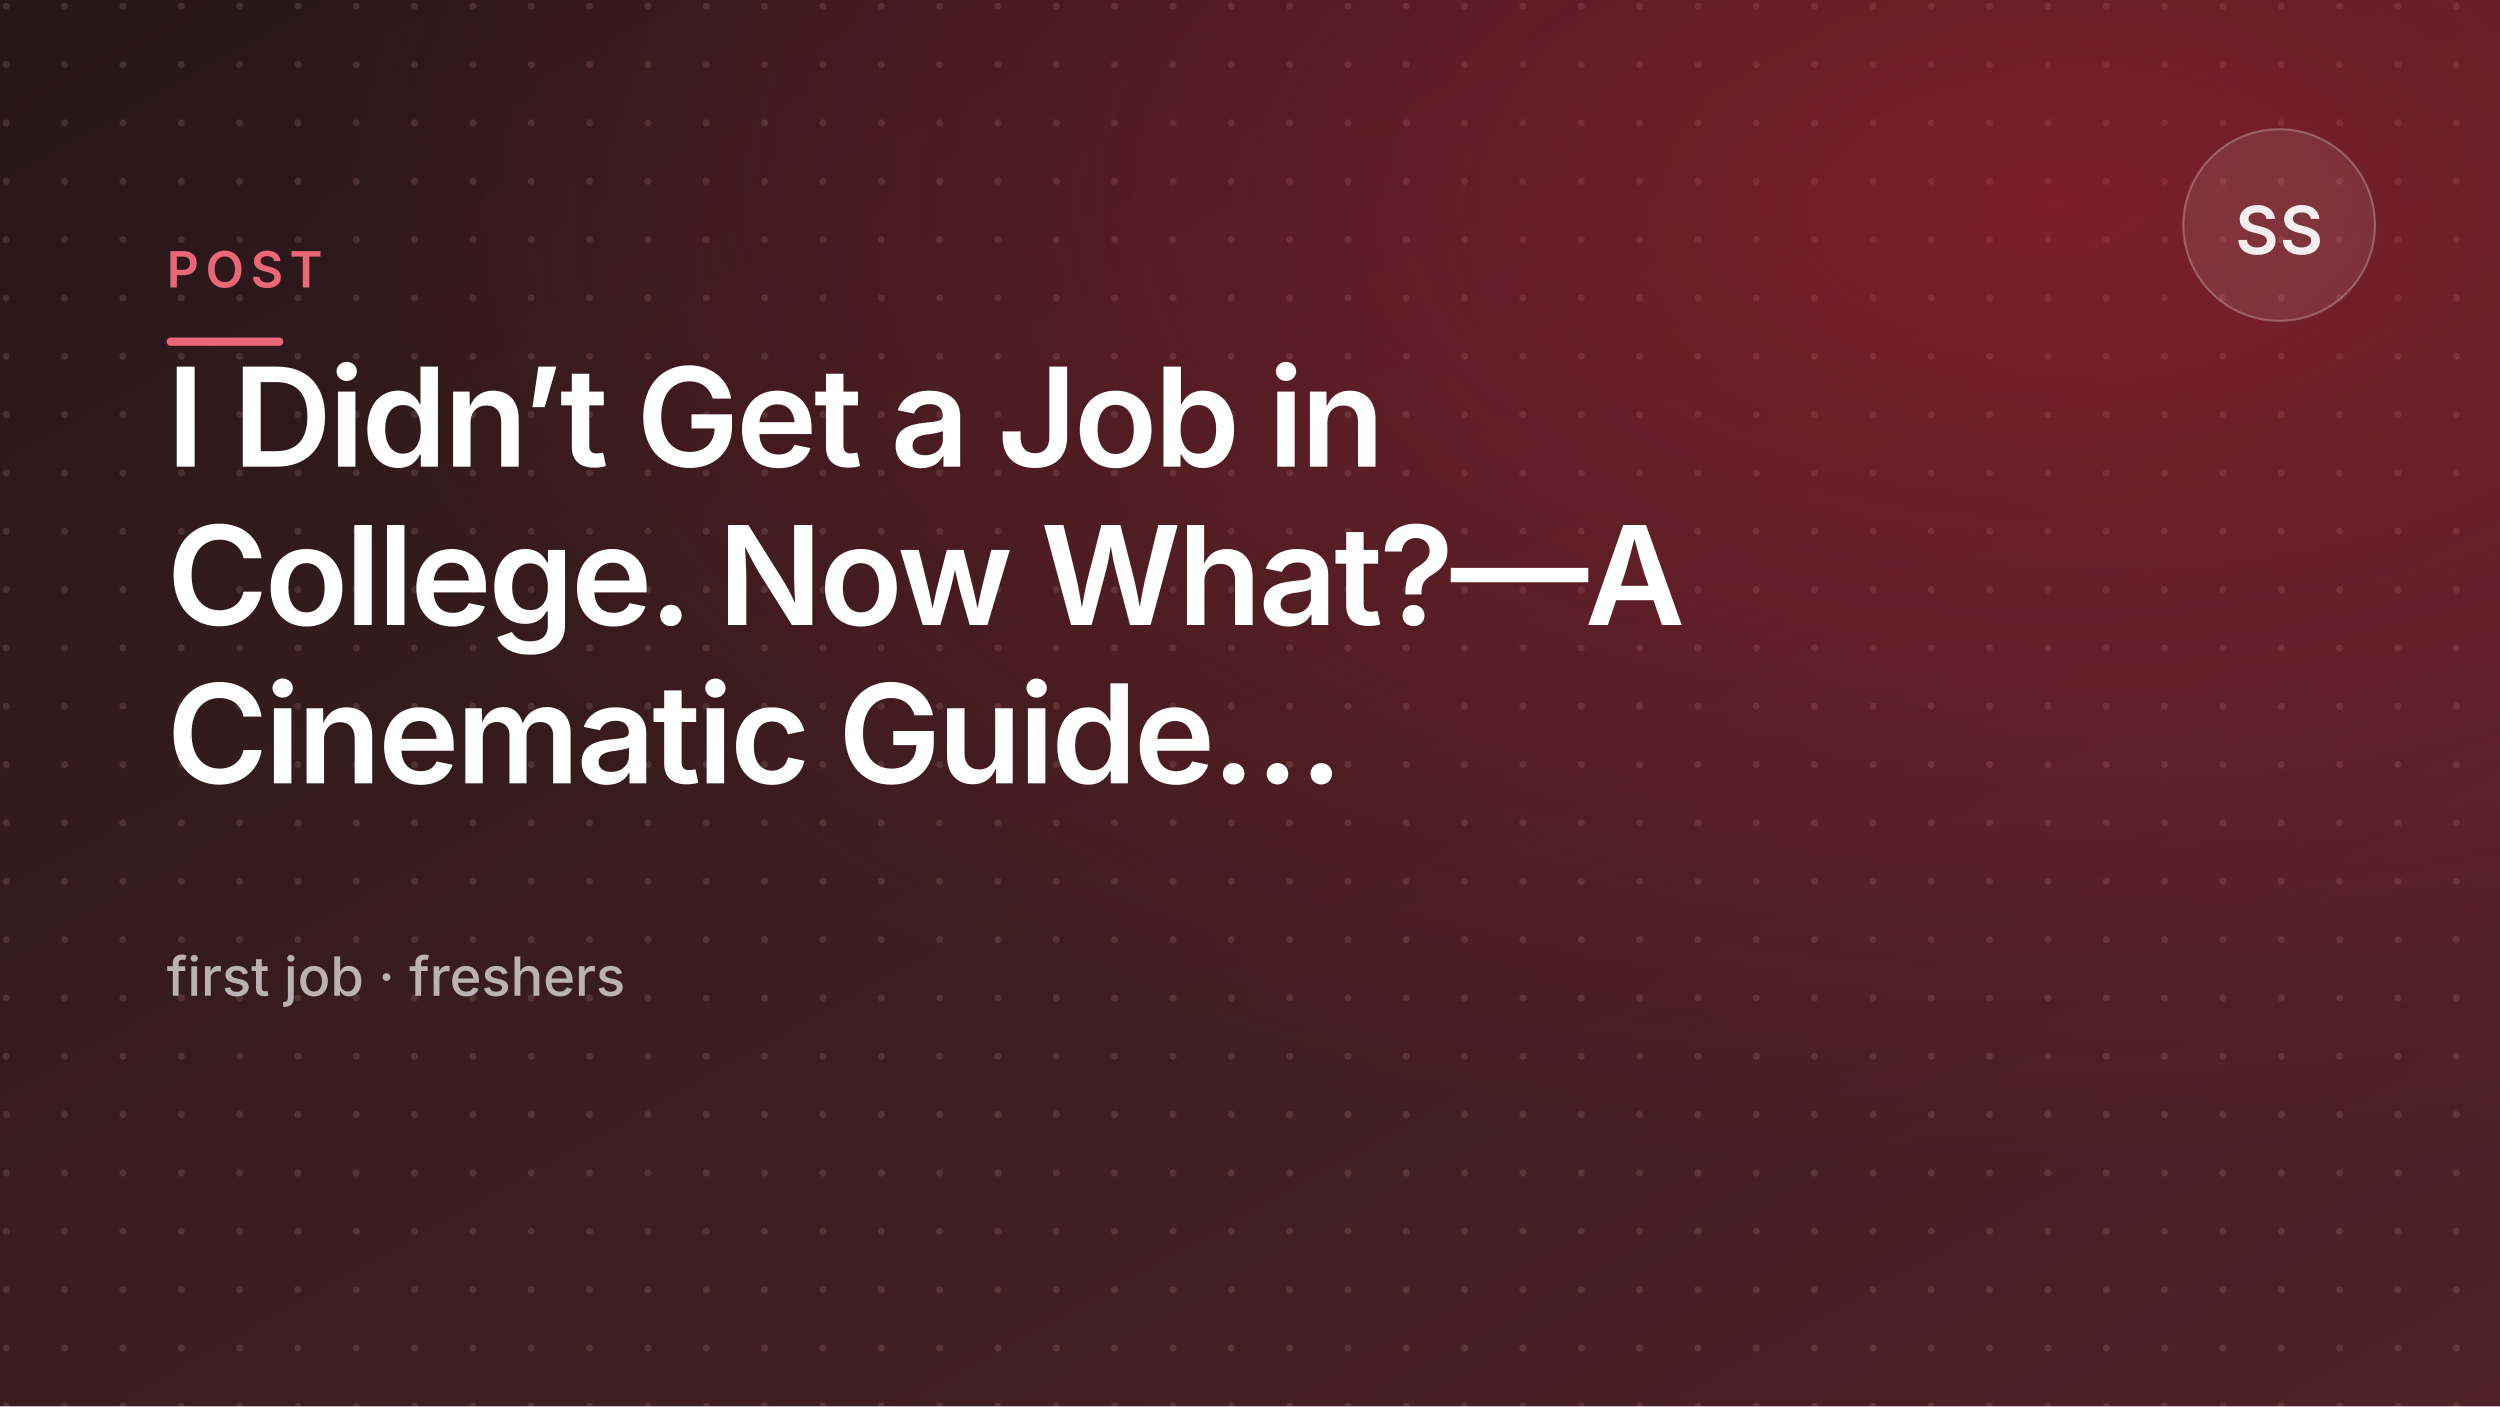
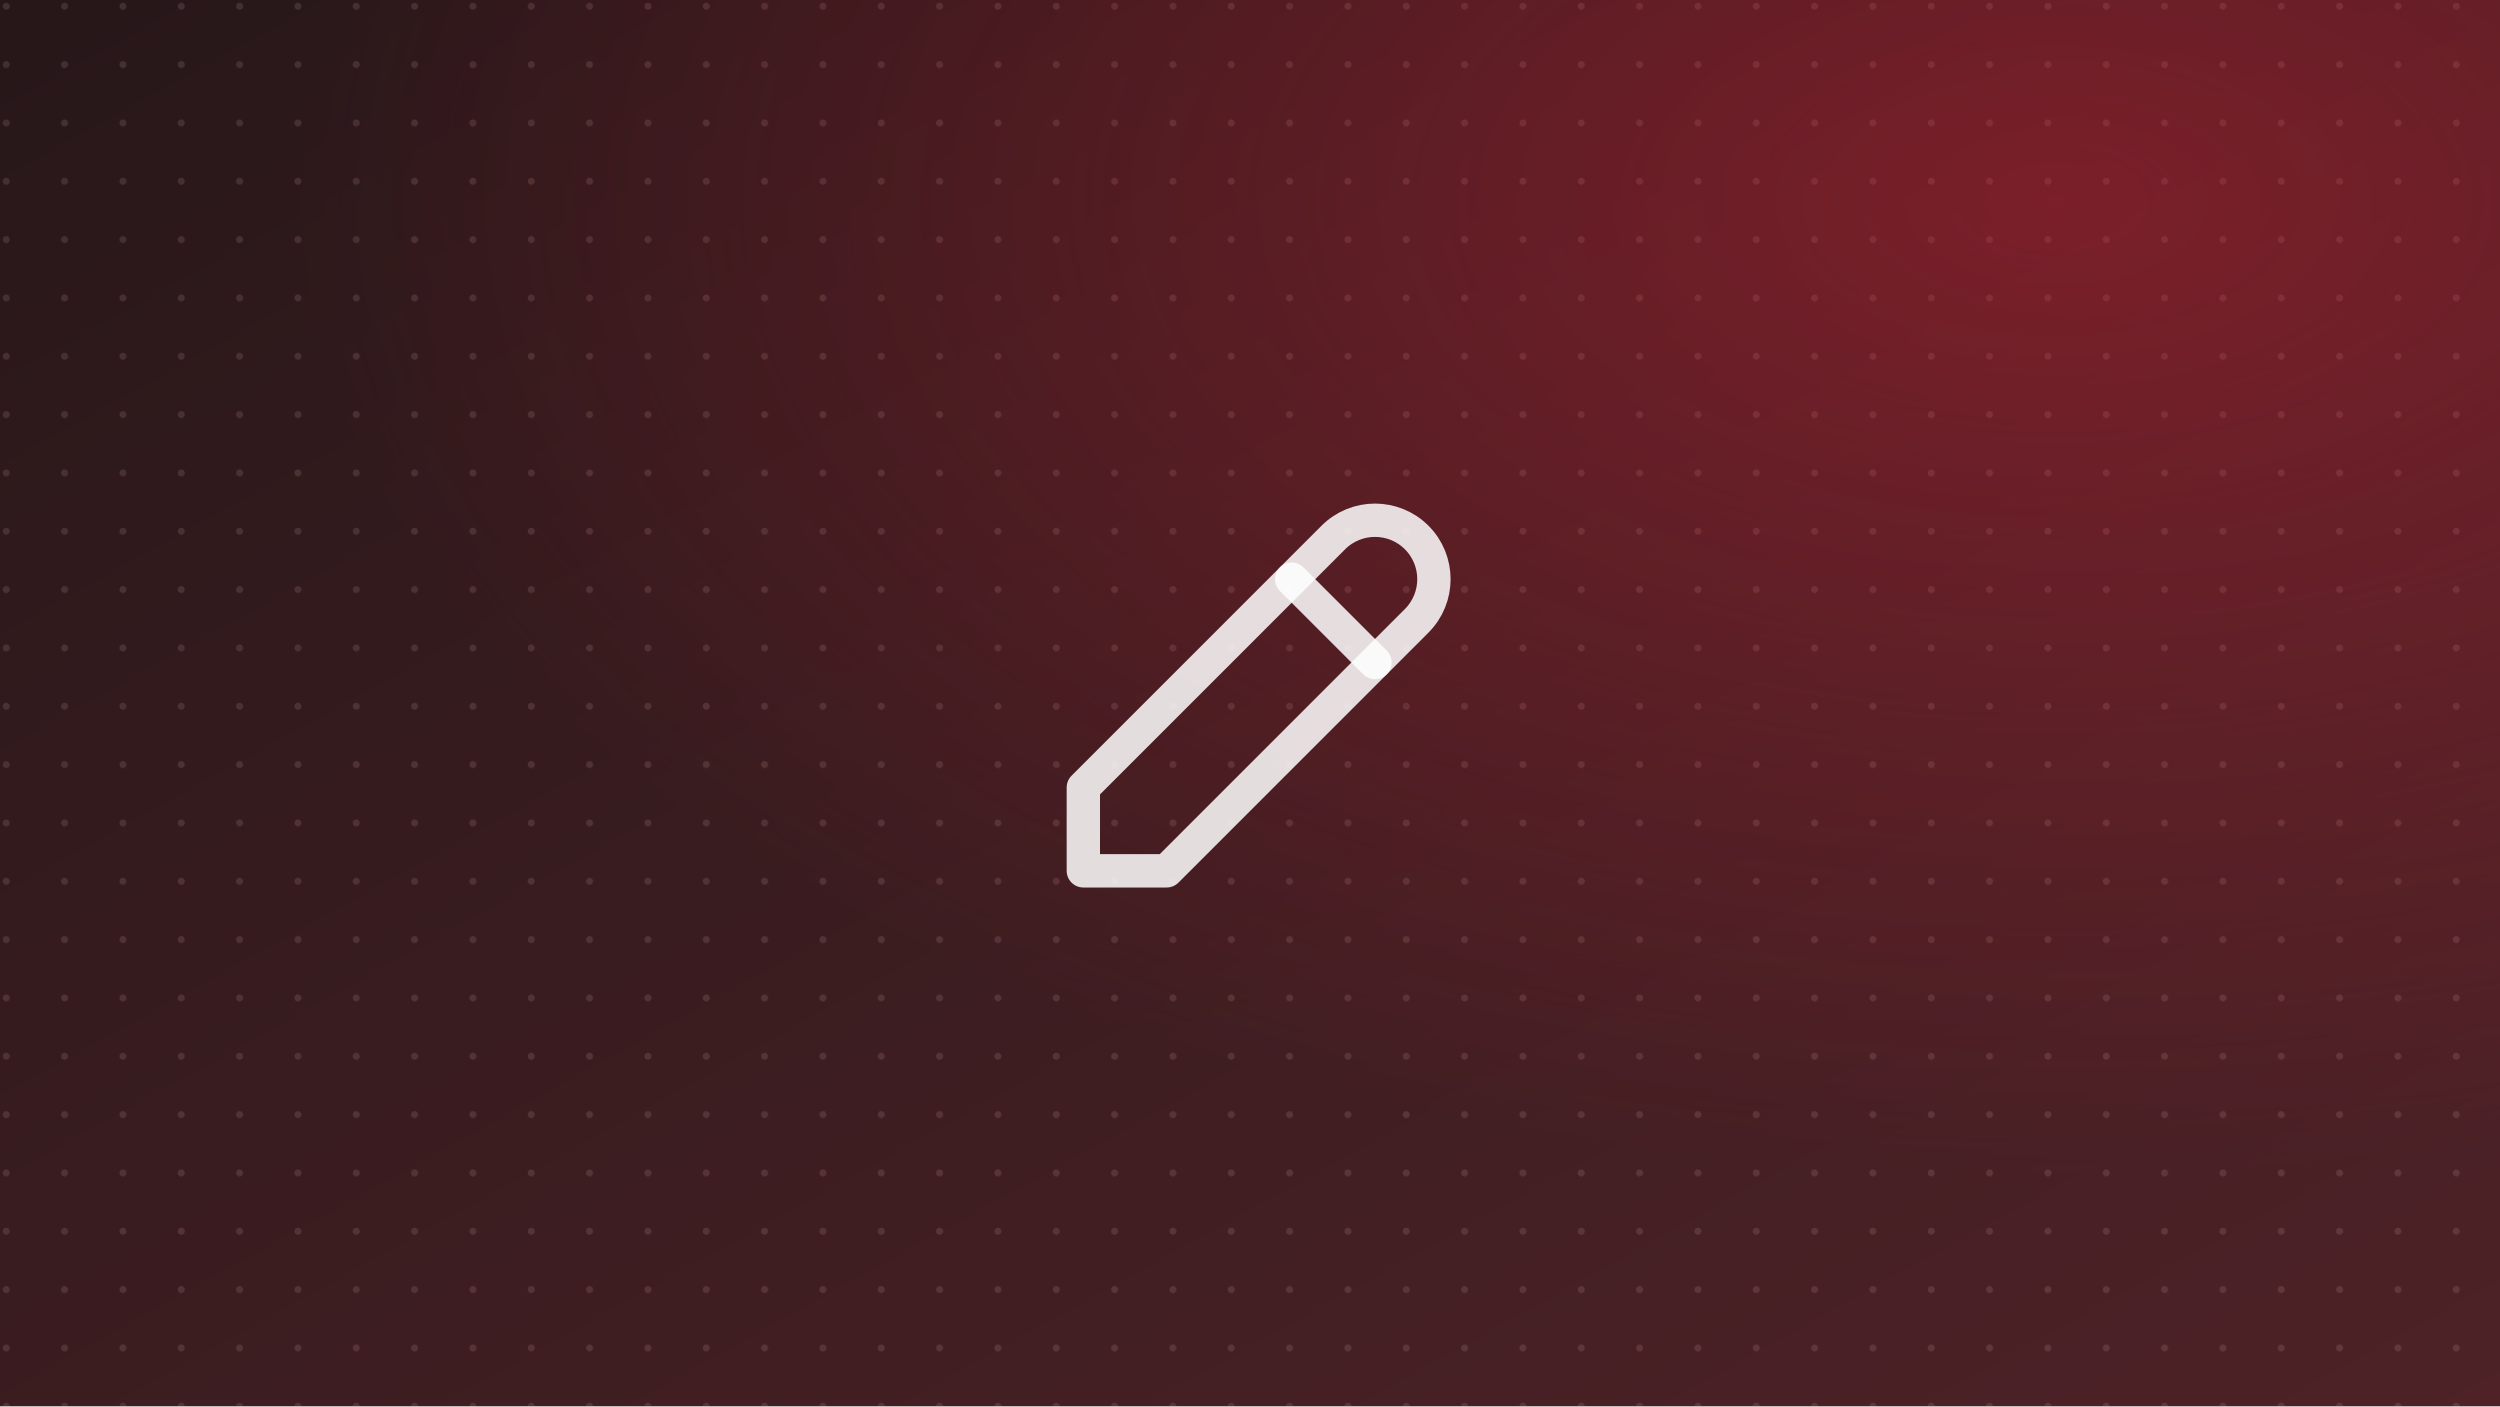
<svg xmlns="http://www.w3.org/2000/svg" viewBox="0 0 1200 675" width="1200" height="675" role="img" aria-label="I Didn’t Get a Job in College. Now What?—A Cinematic Guide From Mahroni to Bangalore">
  <defs>
    <linearGradient id="bg" x1="0" y1="0" x2="1" y2="1">
      <stop offset="0" stop-color="hsl(353 26% 12%)" />
      <stop offset="1" stop-color="hsl(353 39% 22%)" />
    </linearGradient>
    <radialGradient id="glow" cx="82%" cy="14%" r="70%">
      <stop offset="0" stop-color="hsl(353 79% 52% / 0.38)" />
      <stop offset="1" stop-color="hsl(353 79% 52% / 0.38)" stop-opacity="0" />
    </radialGradient>
    <pattern id="p" width="28" height="28" patternUnits="userSpaceOnUse">
      <circle cx="3" cy="3" r="1.7" fill="hsl(353 35% 75% / 0.16)" />
    </pattern>
  </defs>
  <rect width="1200" height="675" fill="url(#bg)" />
  <rect width="1200" height="675" fill="url(#p)" />
  <rect width="1200" height="675" fill="url(#glow)" />
-   <g font-family="Geist, ui-sans-serif, system-ui, -apple-system, Segoe UI, sans-serif">
-     <text x="80" y="138" fill="hsl(353 75% 66%)" font-size="24" font-weight="600" letter-spacing="3.2">POST</text>
-     <rect x="80" y="162" width="56" height="4" rx="2" fill="hsl(353 75% 66%)" />
-     <text x="80" y="224" fill="#fff" font-size="66" font-weight="600" letter-spacing="-1.6">I Didn’t Get a Job in</text>
-     <text x="80" y="300" fill="#fff" font-size="66" font-weight="600" letter-spacing="-1.6">College. Now What?—A</text>
-     <text x="80" y="376" fill="#fff" font-size="66" font-weight="600" letter-spacing="-1.6">Cinematic Guide…</text>
-     <text x="80" y="478" fill="rgb(255 255 255 / 0.66)" font-size="26" font-weight="500">first job · freshers</text>
-     <g opacity="0.92">
-       <circle cx="1094" cy="108" r="46" fill="rgb(255 255 255 / 0.1)" stroke="rgb(255 255 255 / 0.28)" />
-       <text x="1094" y="122" text-anchor="middle" fill="#fff" font-size="32" font-weight="600" letter-spacing="0.5">SS</text>
-     </g>
+   <g transform="translate(480 218) scale(10)" fill="none" stroke="#fff" stroke-opacity="0.85" stroke-width="1.6" stroke-linecap="round" stroke-linejoin="round" color="#fff">
+     <path d="M4 20h4L20 8a2.8 2.8 0 0 0-4-4L4 16v4Z" />
+     <path d="M14 6l4 4" />
  </g>
</svg>
